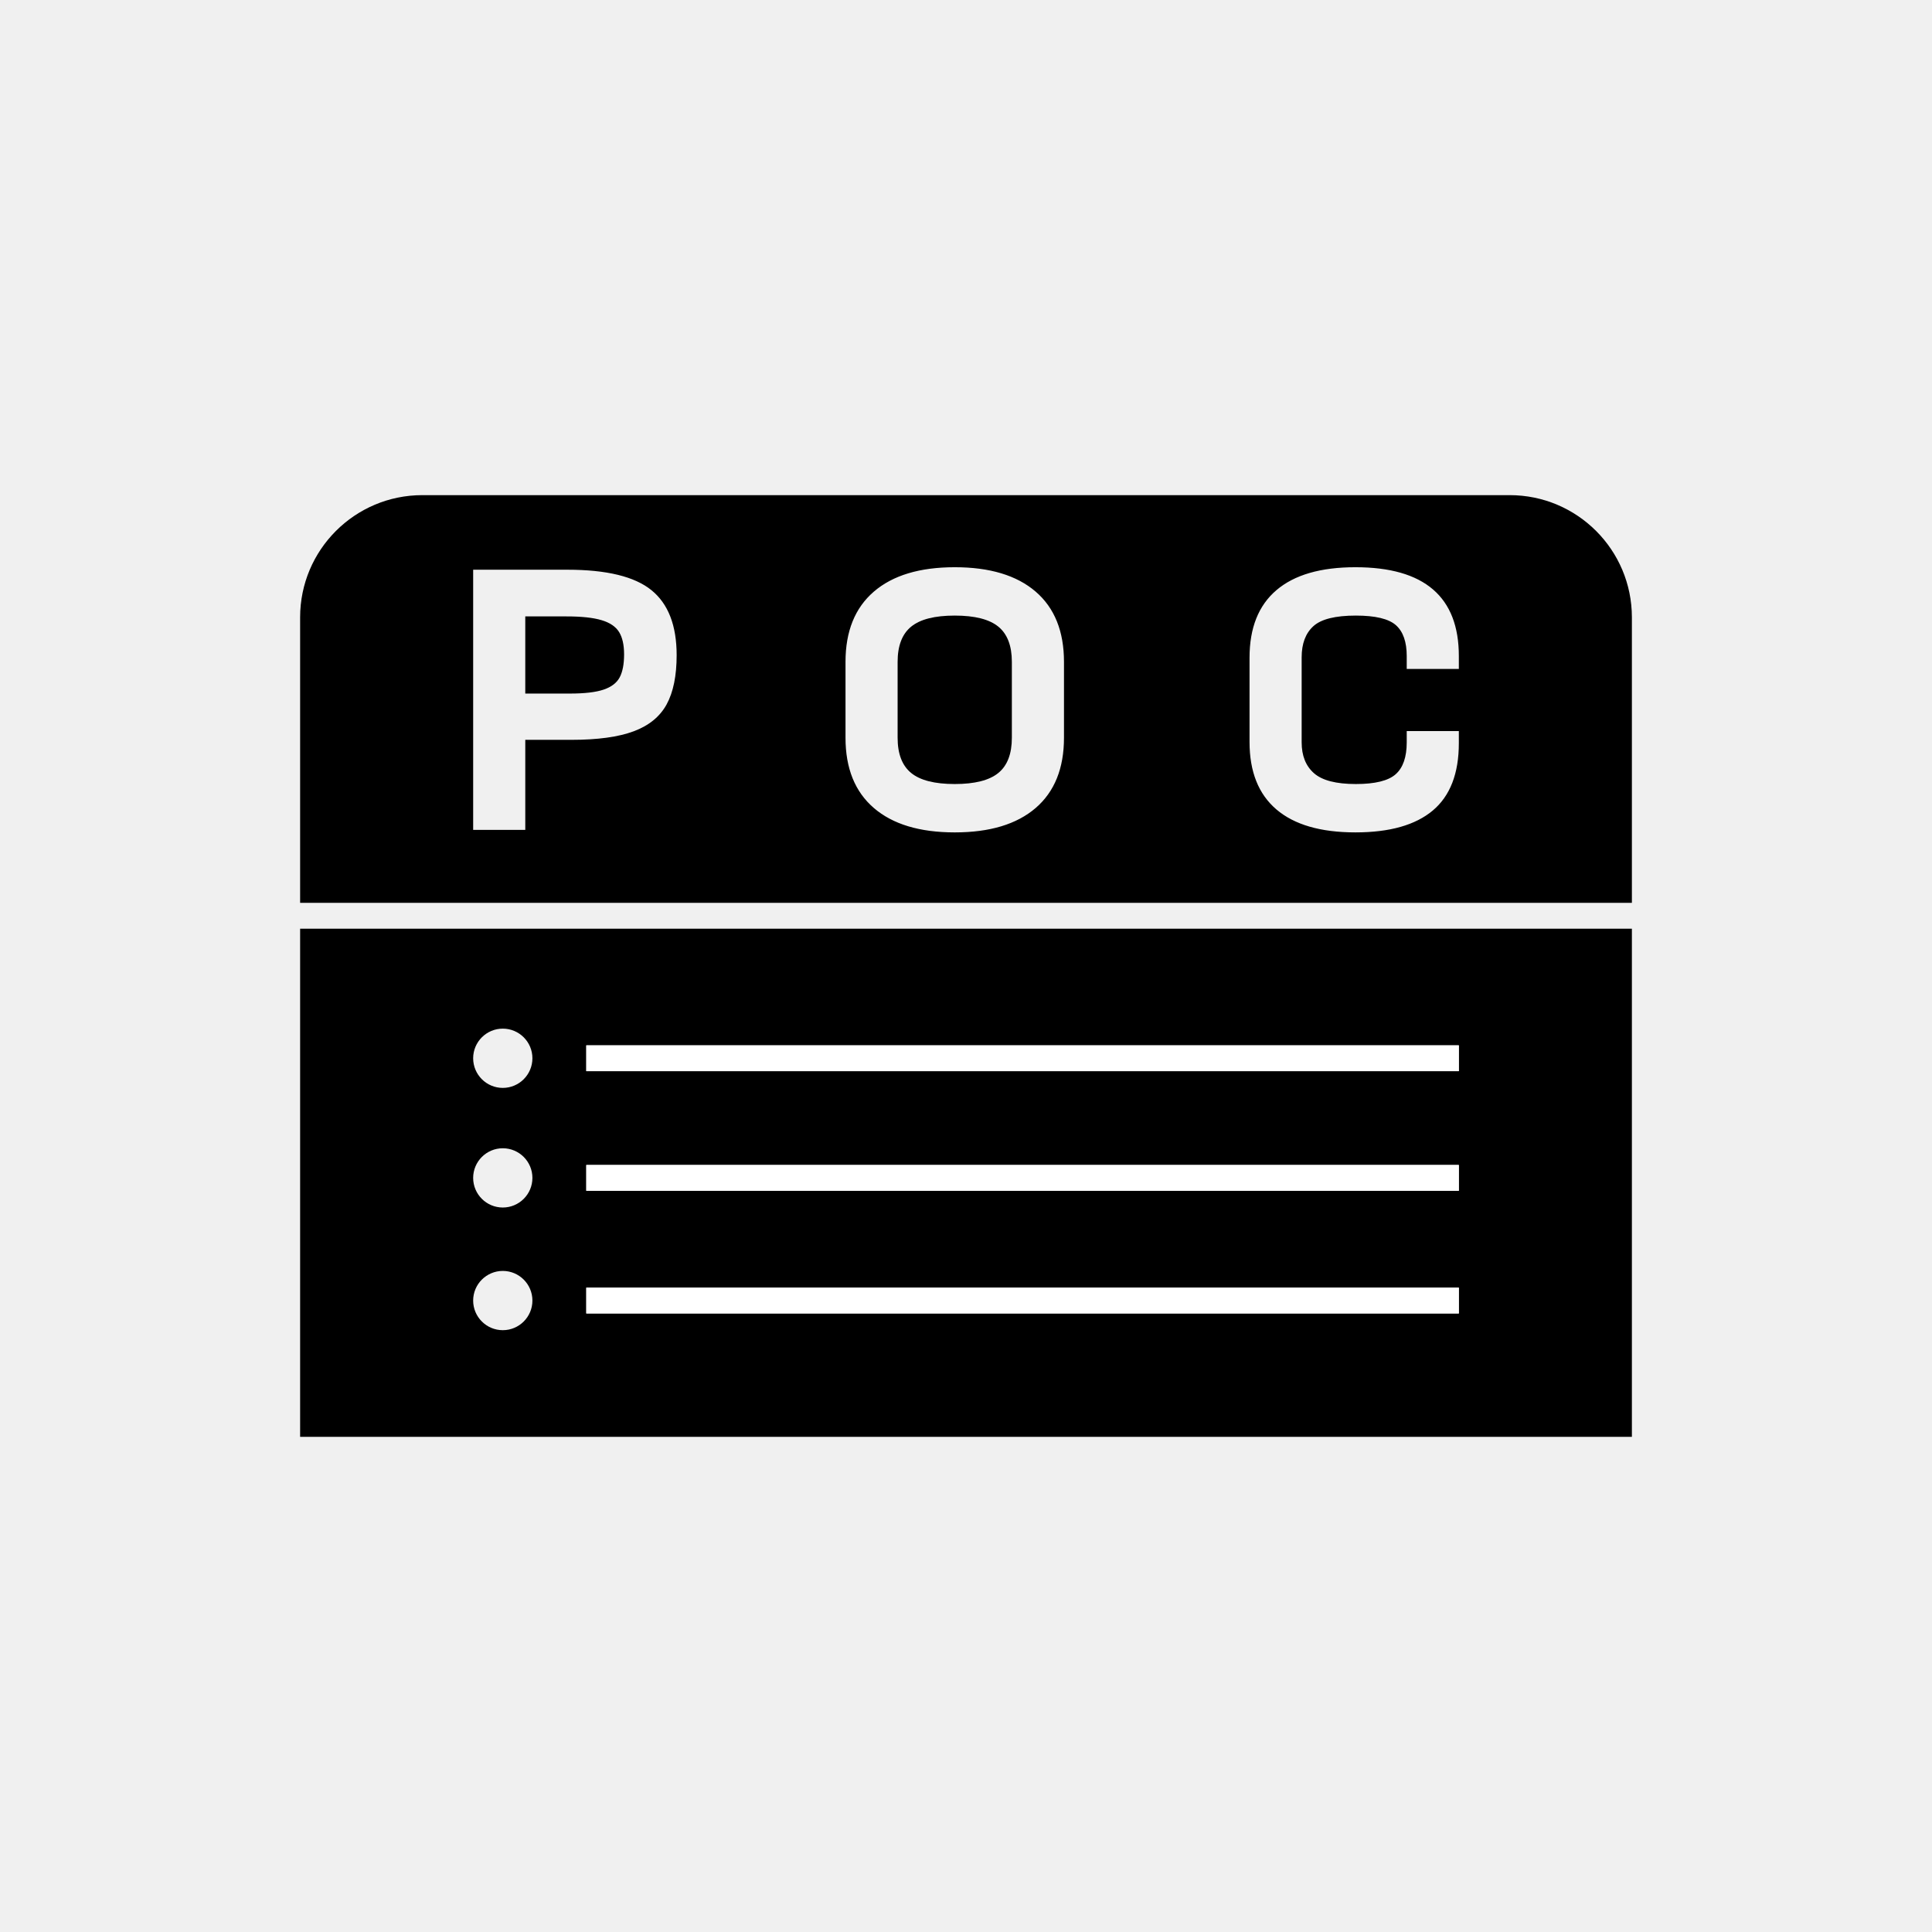
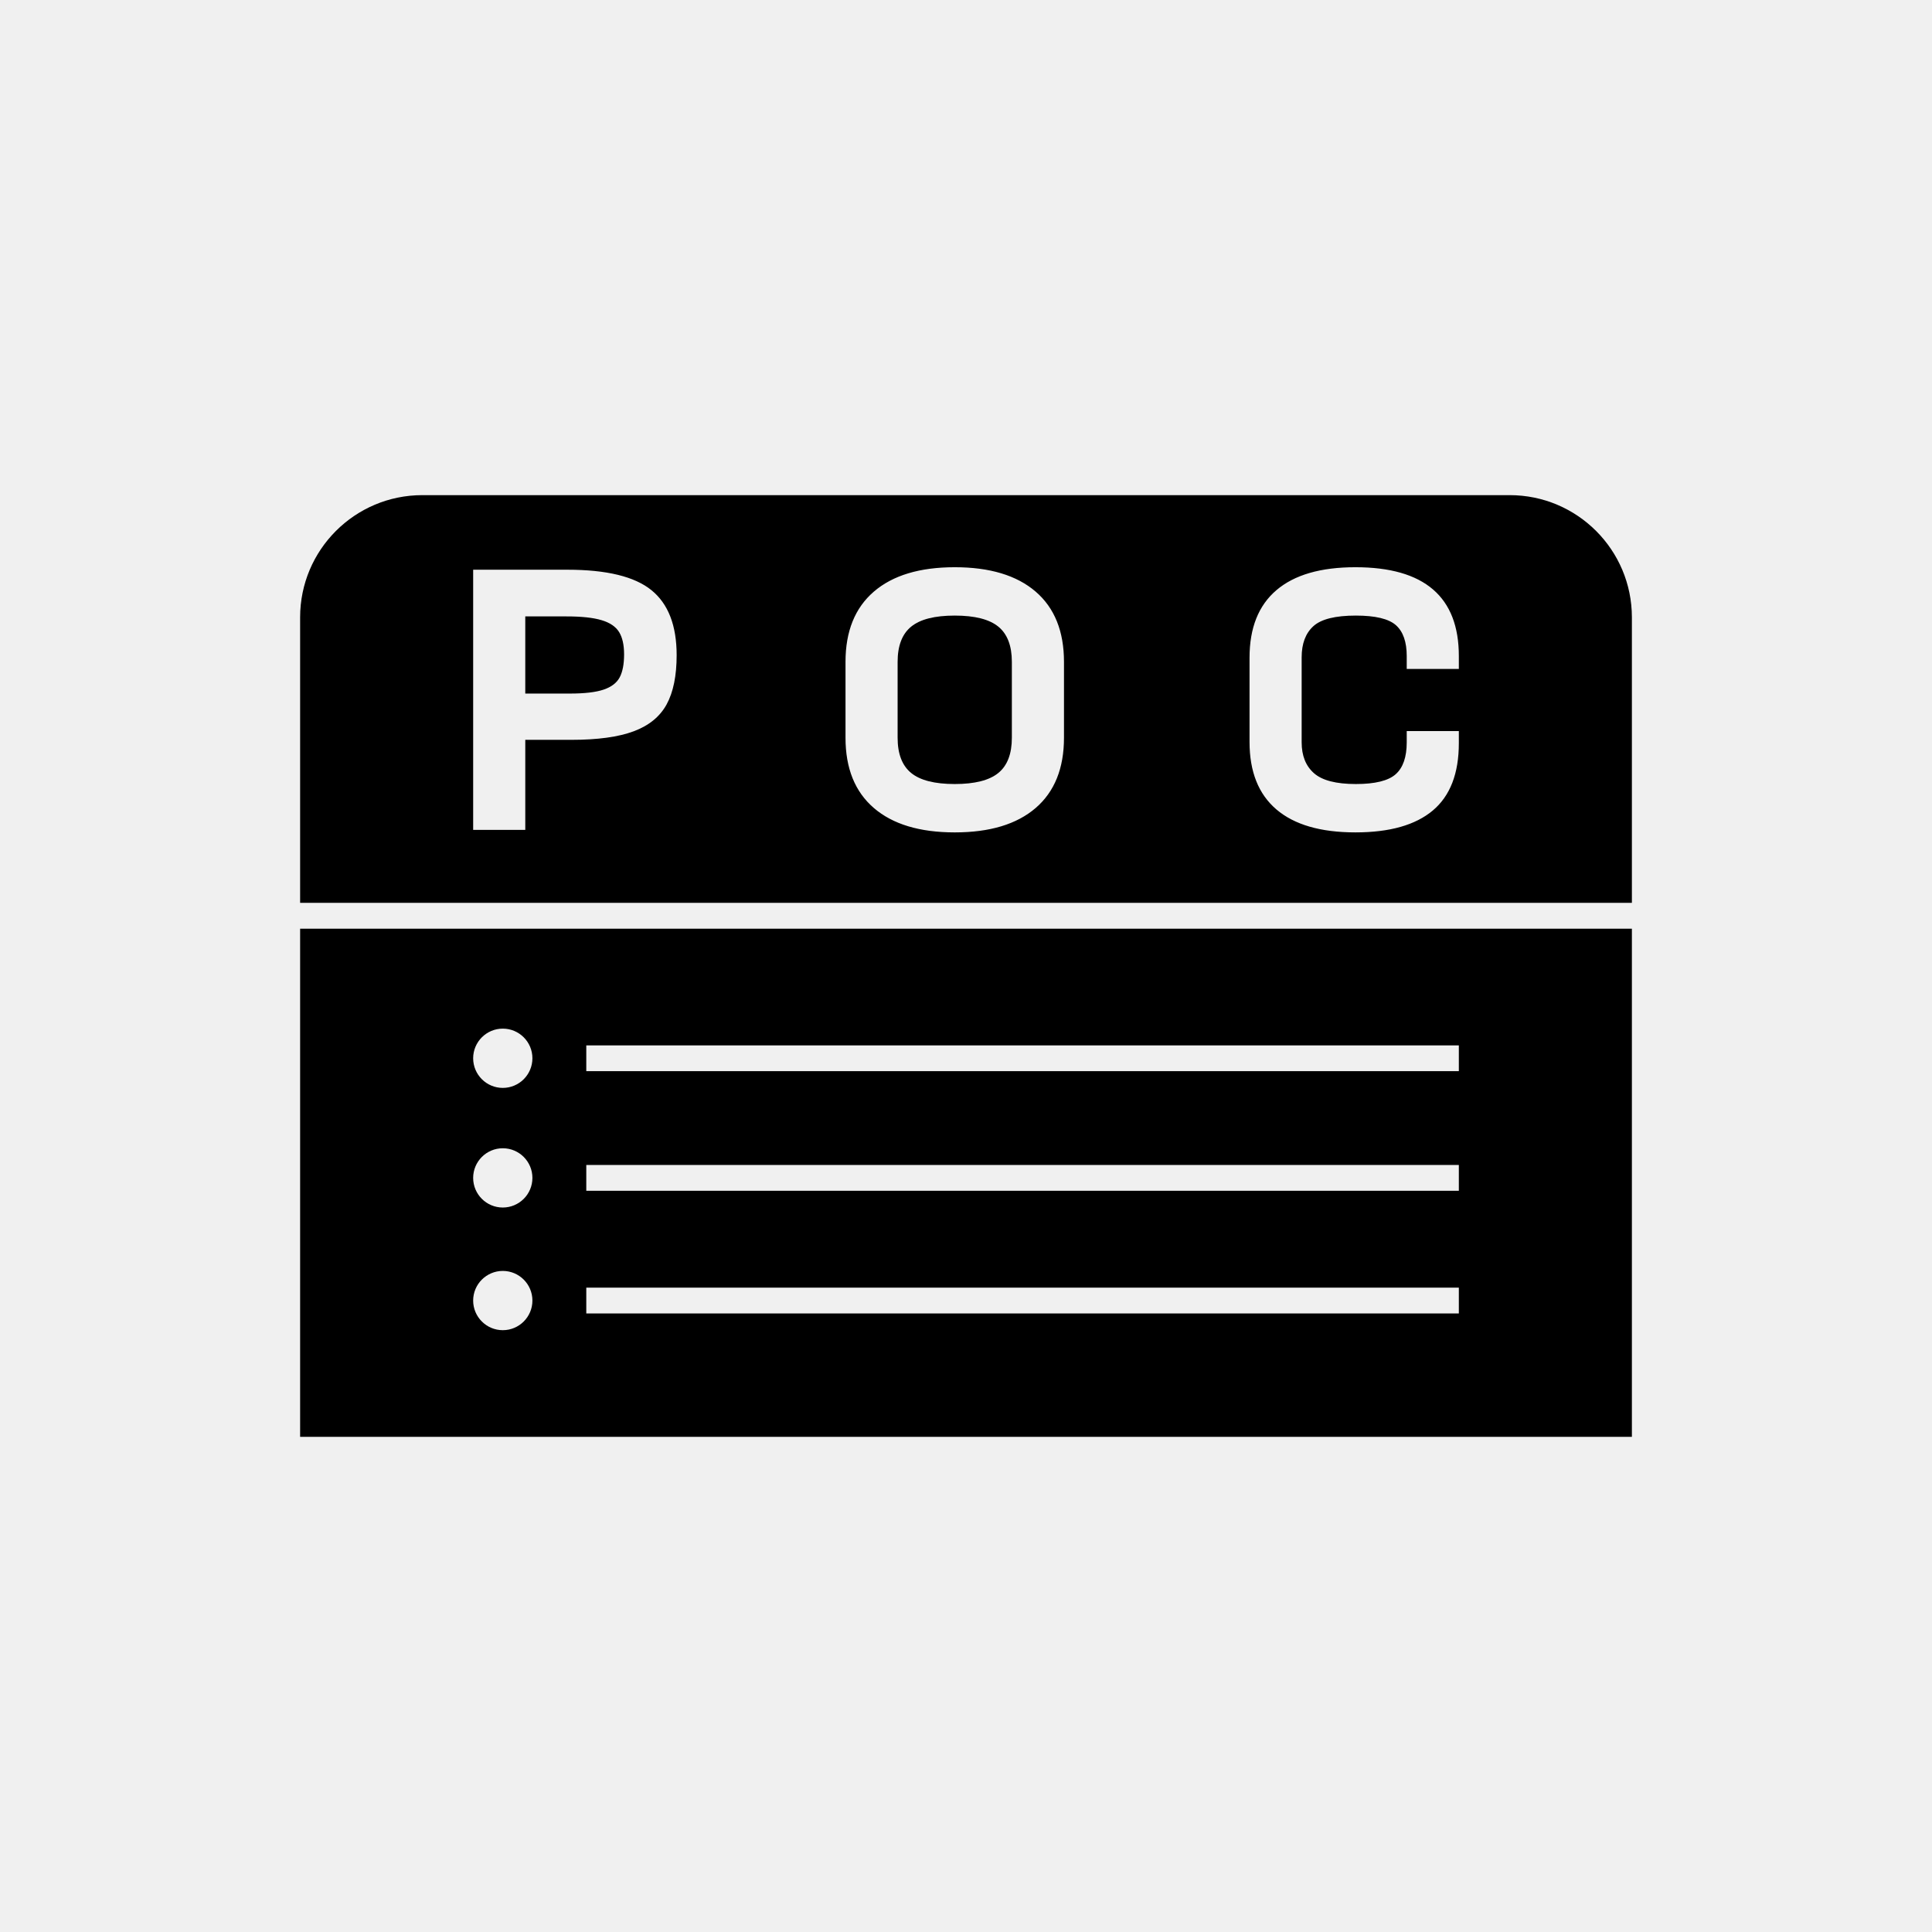
<svg xmlns="http://www.w3.org/2000/svg" version="1.1" id="Layer_2" x="0px" y="0px" width="283.46px" height="283.46px" viewBox="0 0 283.46 283.46" enable-background="new 0 0 283.46 283.46" xml:space="preserve">
  <g>
+     <circle fill="none" cx="73.769" cy="190.815" r="4.347" />
+     <path fill="none" d="M95.574,86.586c-2.466-1.999-6.576-2.998-12.326-2.998H69.422v38.173h7.647v-13.213h6.79   c3.835,0,6.872-0.419,9.116-1.254c2.241-0.838,3.853-2.152,4.832-3.947c0.979-1.794,1.47-4.199,1.47-7.219   C99.277,91.765,98.043,88.584,95.574,86.586z M90.924,99.37c-0.429,0.818-1.214,1.418-2.354,1.806   c-1.143,0.388-2.794,0.582-4.957,0.582h-6.545V90.439h6.057c2.202,0,3.914,0.183,5.138,0.552c1.226,0.366,2.08,0.948,2.57,1.742   c0.488,0.796,0.732,1.886,0.732,3.273C91.565,97.434,91.352,98.555,90.924,99.37z" />
    <circle fill="none" cx="73.769" cy="172.818" r="4.347" />
-     <circle fill="none" cx="73.769" cy="190.815" r="4.347" />
-     <circle fill="none" cx="73.769" cy="155.268" r="4.347" />
-     <path fill="none" d="M95.574,86.586c-2.466-2-6.576-2.998-12.326-2.998H69.421v38.173h7.647v-13.213h6.79   c3.835,0,6.872-0.419,9.116-1.254c2.241-0.837,3.853-2.152,4.832-3.947c0.979-1.794,1.47-4.199,1.47-7.219   C99.277,91.765,98.042,88.583,95.574,86.586z M90.925,99.37c-0.43,0.818-1.215,1.417-2.354,1.806   c-1.143,0.388-2.794,0.582-4.957,0.582h-6.545V90.439h6.057c2.202,0,3.914,0.183,5.138,0.552c1.226,0.366,2.08,0.948,2.57,1.742   c0.488,0.796,0.732,1.886,0.732,3.273C91.566,97.434,91.353,98.555,90.925,99.37z" />
-     <path fill="none" d="M151.948,86.8c-2.773-2.385-6.731-3.578-11.868-3.578c-5.14,0-9.095,1.193-11.868,3.578   s-4.16,5.822-4.16,10.307v11.136c0,4.485,1.387,7.921,4.16,10.307c2.773,2.386,6.729,3.578,11.868,3.578   c5.137,0,9.095-1.192,11.868-3.578c2.771-2.385,4.158-5.822,4.158-10.307V97.107C156.106,92.622,154.719,89.185,151.948,86.8z    M148.458,108.243c0,2.363-0.662,4.088-1.986,5.167c-1.325,1.082-3.458,1.622-6.393,1.622c-2.938,0-5.067-0.541-6.394-1.622   c-1.325-1.079-1.988-2.804-1.988-5.167V97.107c0-2.364,0.663-4.088,1.988-5.168c1.326-1.081,3.456-1.622,6.394-1.622   c2.935,0,5.067,0.541,6.393,1.622c1.324,1.08,1.986,2.804,1.986,5.168V108.243z" />
-     <path fill="none" d="M198.867,83.222c-5.098,0-8.961,1.121-11.591,3.364c-2.632,2.242-3.946,5.545-3.946,9.911v12.356   c0,4.363,1.314,7.667,3.946,9.91c2.63,2.244,6.493,3.364,11.591,3.364c5.018,0,8.801-1.07,11.35-3.211   c2.549-2.142,3.822-5.434,3.822-9.88v-1.772h-7.646v1.65c0,2.161-0.541,3.722-1.62,4.679c-1.081,0.959-3.028,1.439-5.844,1.439   c-2.896,0-4.943-0.53-6.147-1.591c-1.203-1.06-1.805-2.569-1.805-4.527V96.435c0-1.999,0.571-3.517,1.714-4.557   c1.14-1.04,3.22-1.561,6.238-1.561c2.856,0,4.812,0.469,5.874,1.406c1.06,0.94,1.59,2.449,1.59,4.529v1.895h7.646v-1.895   C214.039,87.565,208.982,83.222,198.867,83.222z" />
+     <circle fill="none" cx="73.769" cy="155.267" r="4.348" />
+     <path fill="none" d="M151.948,86.8c-2.772-2.385-6.731-3.578-11.868-3.578c-5.139,0-9.095,1.193-11.868,3.578   c-2.773,2.385-4.16,5.822-4.16,10.307v11.136c0,4.485,1.387,7.922,4.16,10.307c2.773,2.386,6.728,3.578,11.868,3.578   c5.136,0,9.095-1.192,11.868-3.578c2.771-2.386,4.158-5.822,4.158-10.307V97.107C156.106,92.622,154.719,89.185,151.948,86.8z    M148.458,108.243c0,2.363-0.662,4.088-1.986,5.167c-1.326,1.081-3.458,1.622-6.393,1.622c-2.938,0-5.068-0.54-6.394-1.622   c-1.325-1.079-1.988-2.804-1.988-5.167V97.107c0-2.364,0.663-4.088,1.988-5.168c1.327-1.081,3.456-1.622,6.394-1.622   c2.935,0,5.068,0.541,6.393,1.622c1.324,1.08,1.986,2.804,1.986,5.168V108.243z" />
+     <path fill="none" d="M198.867,83.222c-5.098,0-8.961,1.12-11.591,3.364c-2.632,2.242-3.946,5.545-3.946,9.911v12.356   c0,4.363,1.314,7.666,3.946,9.91c2.63,2.243,6.493,3.364,11.591,3.364c5.018,0,8.801-1.07,11.35-3.211   c2.55-2.142,3.822-5.434,3.822-9.88v-1.772h-7.646v1.65c0,2.16-0.541,3.722-1.62,4.679c-1.081,0.96-3.029,1.439-5.844,1.439   c-2.895,0-4.943-0.529-6.146-1.591c-1.203-1.06-1.806-2.569-1.806-4.527V96.435c0-1.999,0.571-3.516,1.714-4.557   c1.139-1.04,3.219-1.561,6.238-1.561c2.855,0,4.811,0.468,5.874,1.406c1.06,0.94,1.59,2.449,1.59,4.529v1.895h7.646v-1.895   C214.039,87.565,208.982,83.222,198.867,83.222z" />
    <path d="M88.263,90.991c-1.224-0.369-2.936-0.552-5.138-0.552h-6.057v11.319h6.545c2.163,0,3.814-0.194,4.957-0.582   c1.14-0.388,1.925-0.988,2.354-1.806c0.428-0.815,0.641-1.936,0.641-3.364c0-1.387-0.244-2.477-0.732-3.273   C90.343,91.939,89.489,91.357,88.263,90.991z" />
    <path d="M146.472,91.939c-1.325-1.081-3.458-1.622-6.393-1.622c-2.938,0-5.067,0.541-6.394,1.622   c-1.325,1.08-1.988,2.804-1.988,5.168v11.136c0,2.363,0.663,4.088,1.988,5.167c1.326,1.082,3.456,1.622,6.394,1.622   c2.935,0,5.067-0.541,6.393-1.622c1.324-1.079,1.986-2.804,1.986-5.167V97.107C148.458,94.743,147.796,93.019,146.472,91.939z" />
-     <path d="M221.496,72.646c-37.189,0-122.339,0-159.529,0c-9.905,0-17.934,8.031-17.934,17.934v41.882h195.396V90.581   C239.428,80.677,231.4,72.646,221.496,72.646z M97.807,103.347c-0.979,1.795-2.591,3.109-4.832,3.947   c-2.244,0.835-5.281,1.254-9.116,1.254h-6.79v13.213h-7.647V83.588h13.826c5.75,0,9.86,0.999,12.326,2.998   c2.469,1.998,3.703,5.179,3.703,9.542C99.277,99.148,98.786,101.553,97.807,103.347z M156.106,108.243   c0,4.485-1.387,7.921-4.158,10.307c-2.773,2.386-6.731,3.578-11.868,3.578c-5.14,0-9.095-1.192-11.868-3.578   c-2.773-2.385-4.16-5.822-4.16-10.307V97.107c0-4.485,1.387-7.922,4.16-10.307s6.729-3.578,11.868-3.578   c5.137,0,9.095,1.193,11.868,3.578c2.771,2.385,4.158,5.822,4.158,10.307V108.243z M214.039,98.147h-7.646v-1.895   c0-2.08-0.53-3.589-1.59-4.529c-1.063-0.938-3.018-1.406-5.874-1.406c-3.019,0-5.099,0.521-6.238,1.561   c-1.143,1.041-1.714,2.558-1.714,4.557v12.479c0,1.958,0.602,3.467,1.805,4.527c1.204,1.062,3.252,1.591,6.147,1.591   c2.815,0,4.763-0.479,5.844-1.439c1.079-0.957,1.62-2.519,1.62-4.679v-1.65h7.646v1.772c0,4.446-1.273,7.738-3.822,9.88   c-2.549,2.141-6.332,3.211-11.35,3.211c-5.098,0-8.961-1.121-11.591-3.364c-2.632-2.244-3.946-5.547-3.946-9.91V96.497   c0-4.366,1.314-7.669,3.946-9.911c2.63-2.244,6.493-3.364,11.591-3.364c10.115,0,15.172,4.343,15.172,13.03V98.147z" />
-     <path d="M44.033,210.814h195.396v-74.557H44.033V210.814z M86.019,153.374h128.02v3.785H86.019V153.374z M86.019,170.926h128.02   v3.785H86.019V170.926z M86.019,188.923h128.02v3.785H86.019V188.923z M73.769,150.92c2.398,0,4.346,1.947,4.346,4.346   c0,2.399-1.947,4.349-4.346,4.349s-4.348-1.949-4.348-4.349C69.421,152.868,71.371,150.92,73.769,150.92z M73.769,168.471   c2.398,0,4.346,1.949,4.346,4.348s-1.947,4.346-4.346,4.346s-4.348-1.947-4.348-4.346S71.371,168.471,73.769,168.471z    M73.769,186.468c2.398,0,4.346,1.949,4.346,4.348s-1.947,4.346-4.346,4.346s-4.348-1.947-4.348-4.346   S71.371,186.468,73.769,186.468z" />
-     <rect x="86.019" y="188.923" fill="#FFFFFF" width="128.02" height="3.785" />
-     <rect x="86.019" y="170.926" fill="#FFFFFF" width="128.02" height="3.785" />
-     <rect x="86.019" y="153.374" fill="#FFFFFF" width="128.02" height="3.785" />
+     <path d="M221.496,72.646c-37.188,0-122.338,0-159.529,0c-9.905,0-17.934,8.031-17.934,17.934v41.882h195.396V90.581   C239.428,80.677,231.4,72.646,221.496,72.646z M97.807,103.347c-0.979,1.795-2.591,3.109-4.832,3.947   c-2.244,0.835-5.281,1.254-9.116,1.254h-6.79v13.213h-7.647V83.588h13.826c5.75,0,9.86,0.999,12.326,2.998   c2.469,1.998,3.703,5.179,3.703,9.542C99.277,99.148,98.786,101.553,97.807,103.347z M156.106,108.243   c0,4.485-1.387,7.921-4.158,10.307c-2.772,2.386-6.731,3.578-11.868,3.578c-5.14,0-9.095-1.192-11.868-3.578   c-2.773-2.385-4.16-5.822-4.16-10.307V97.107c0-4.485,1.387-7.922,4.16-10.307c2.773-2.385,6.729-3.578,11.868-3.578   c5.136,0,9.095,1.193,11.868,3.578c2.771,2.385,4.158,5.822,4.158,10.307V108.243z M214.039,98.147h-7.646v-1.895   c0-2.08-0.53-3.589-1.59-4.529c-1.063-0.938-3.019-1.406-5.874-1.406c-3.02,0-5.1,0.521-6.238,1.561   c-1.143,1.041-1.714,2.558-1.714,4.557v12.479c0,1.958,0.603,3.467,1.806,4.527c1.203,1.062,3.252,1.591,6.146,1.591   c2.814,0,4.763-0.479,5.844-1.439c1.079-0.957,1.62-2.519,1.62-4.679v-1.65h7.646v1.772c0,4.446-1.272,7.738-3.822,9.88   c-2.549,2.141-6.332,3.211-11.35,3.211c-5.098,0-8.961-1.121-11.591-3.364c-2.632-2.244-3.946-5.547-3.946-9.91V96.497   c0-4.366,1.314-7.669,3.946-9.911c2.63-2.244,6.493-3.364,11.591-3.364c10.115,0,15.172,4.343,15.172,13.03V98.147z" />
+     <path d="M44.033,210.814h195.396v-74.557H44.033V210.814z M86.019,153.375h128.02v3.785H86.019V153.375z M86.019,170.925h128.02   v3.785H86.019V170.925z M86.019,188.923h128.02v3.785H86.019V188.923z M73.769,150.919c2.398,0,4.346,1.947,4.346,4.347   s-1.947,4.349-4.346,4.349s-4.348-1.949-4.348-4.349C69.421,152.869,71.371,150.919,73.769,150.919z M73.769,168.471   c2.398,0,4.346,1.948,4.346,4.348s-1.947,4.347-4.346,4.347s-4.348-1.947-4.348-4.347S71.371,168.471,73.769,168.471z    M73.769,186.468c2.398,0,4.346,1.949,4.346,4.348s-1.947,4.346-4.346,4.346s-4.348-1.947-4.348-4.346   S71.371,186.468,73.769,186.468z" />
  </g>
</svg>
